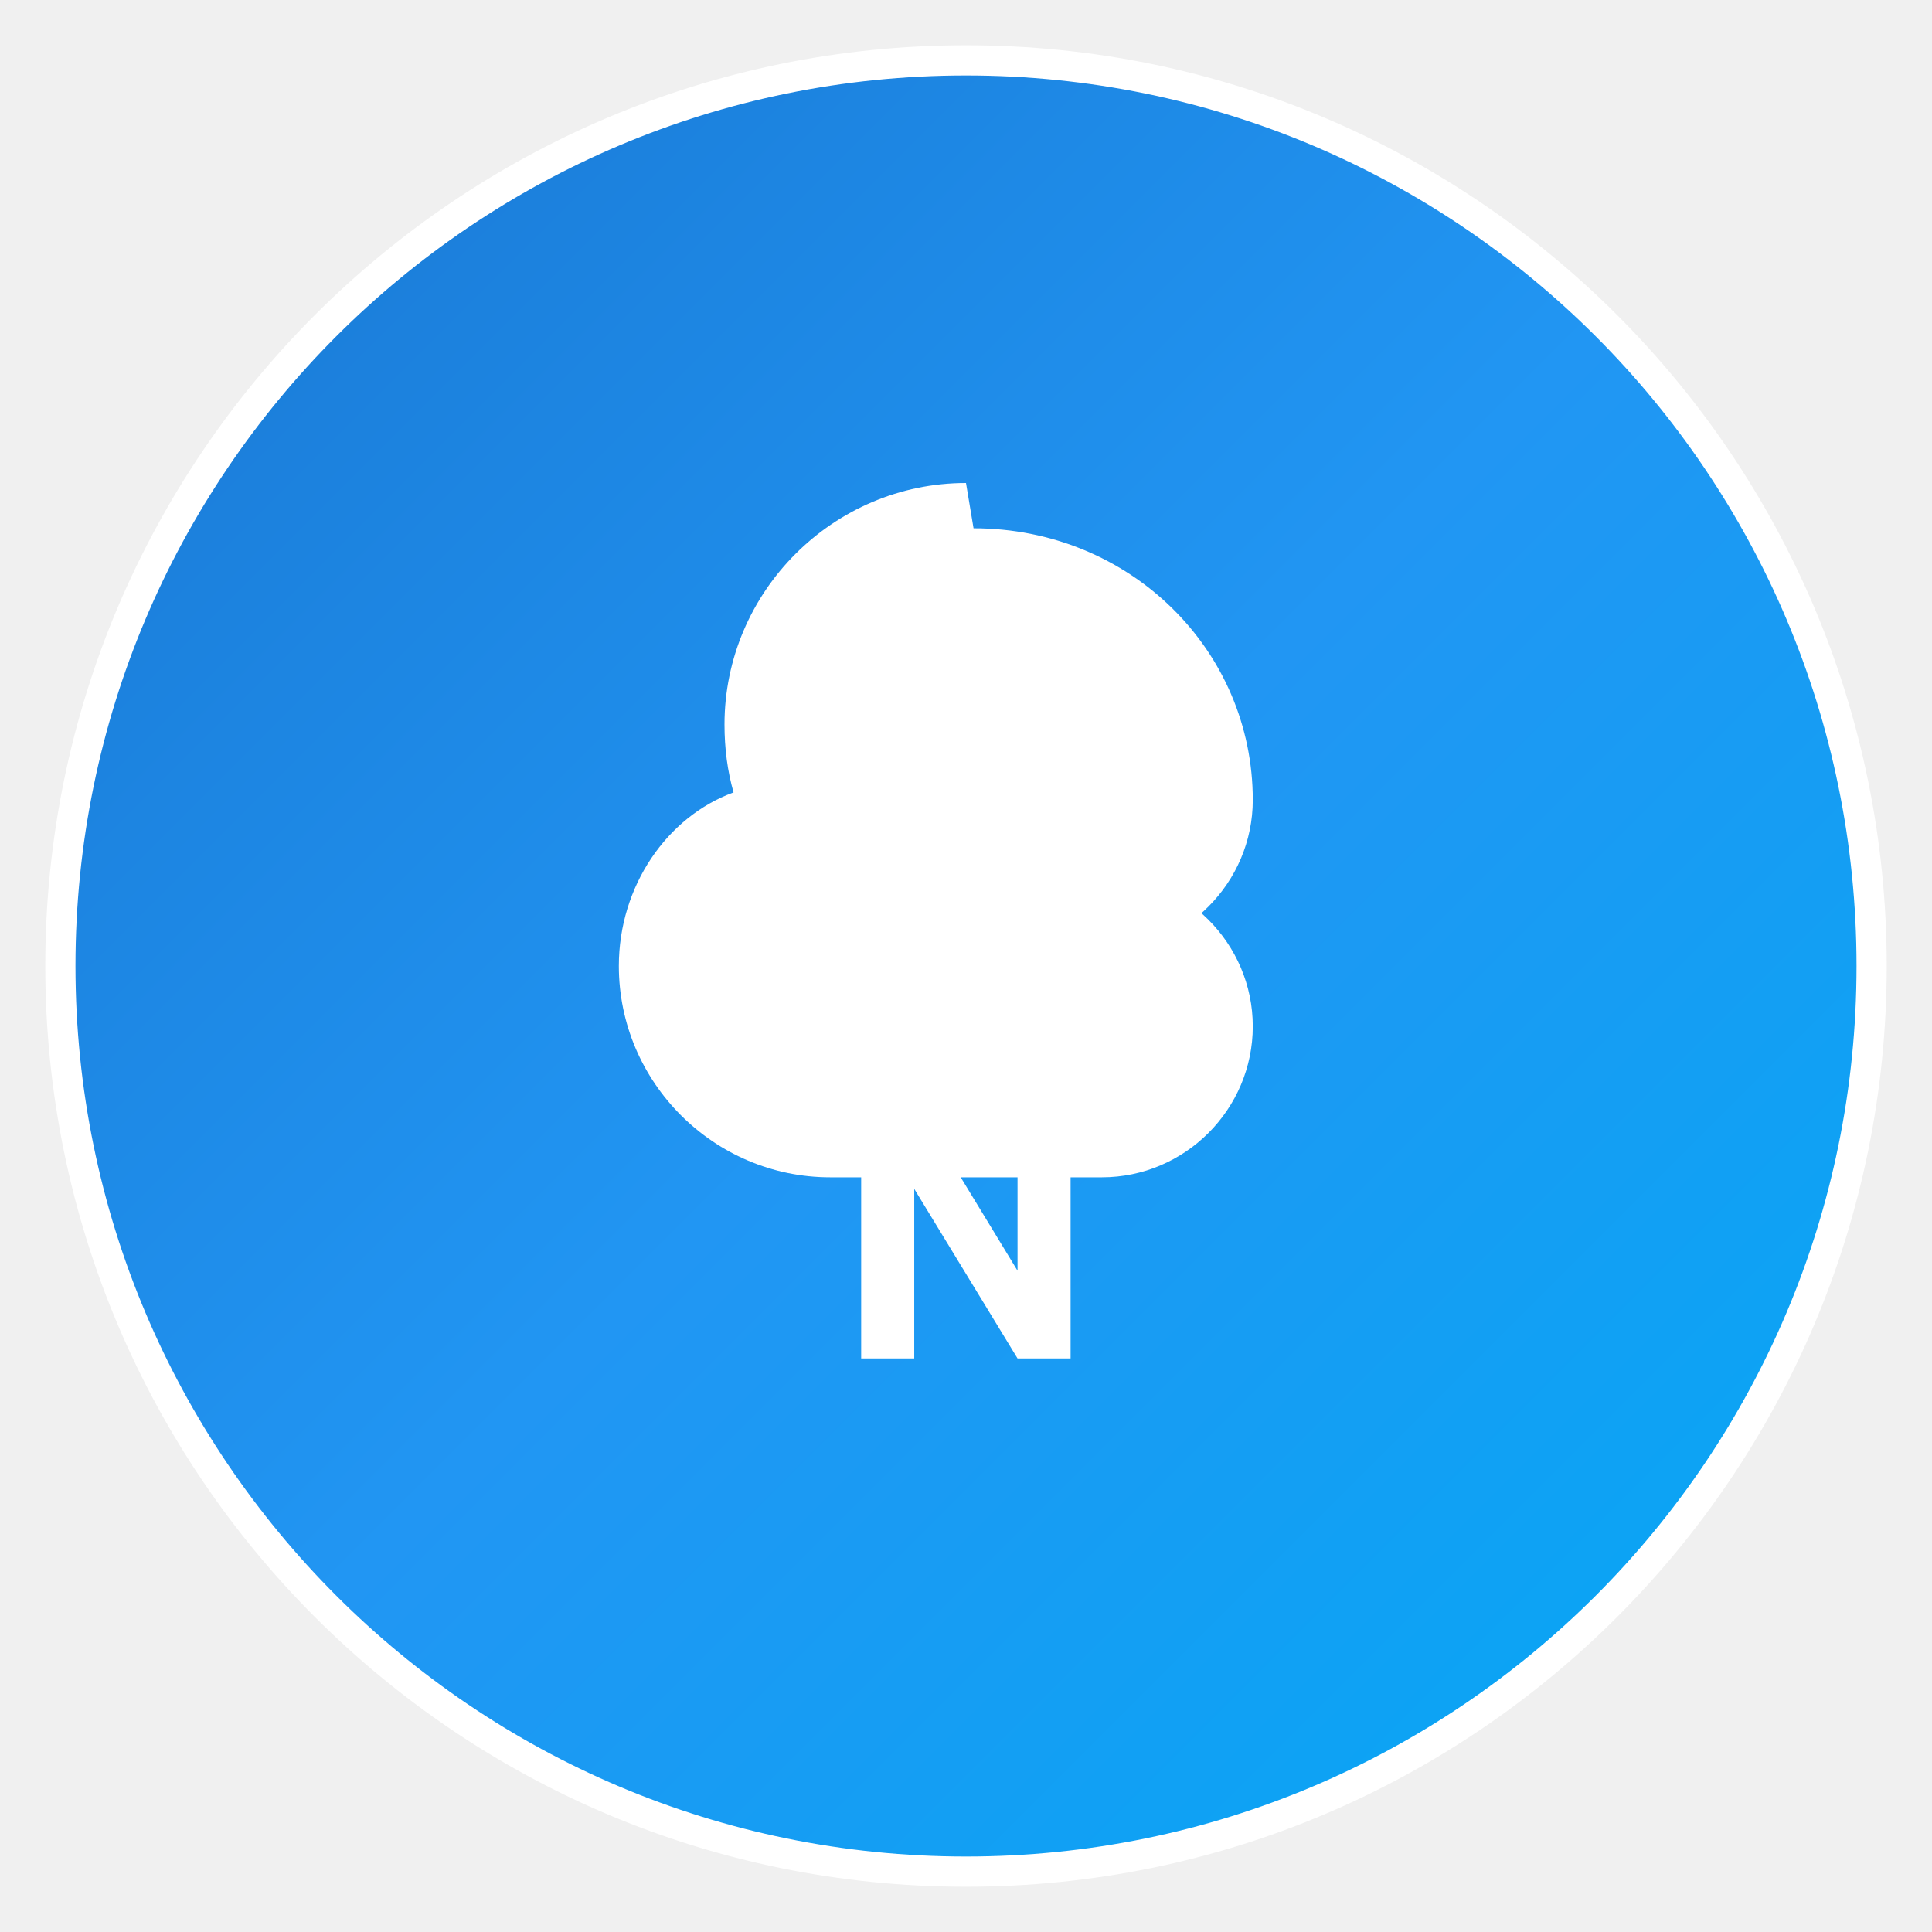
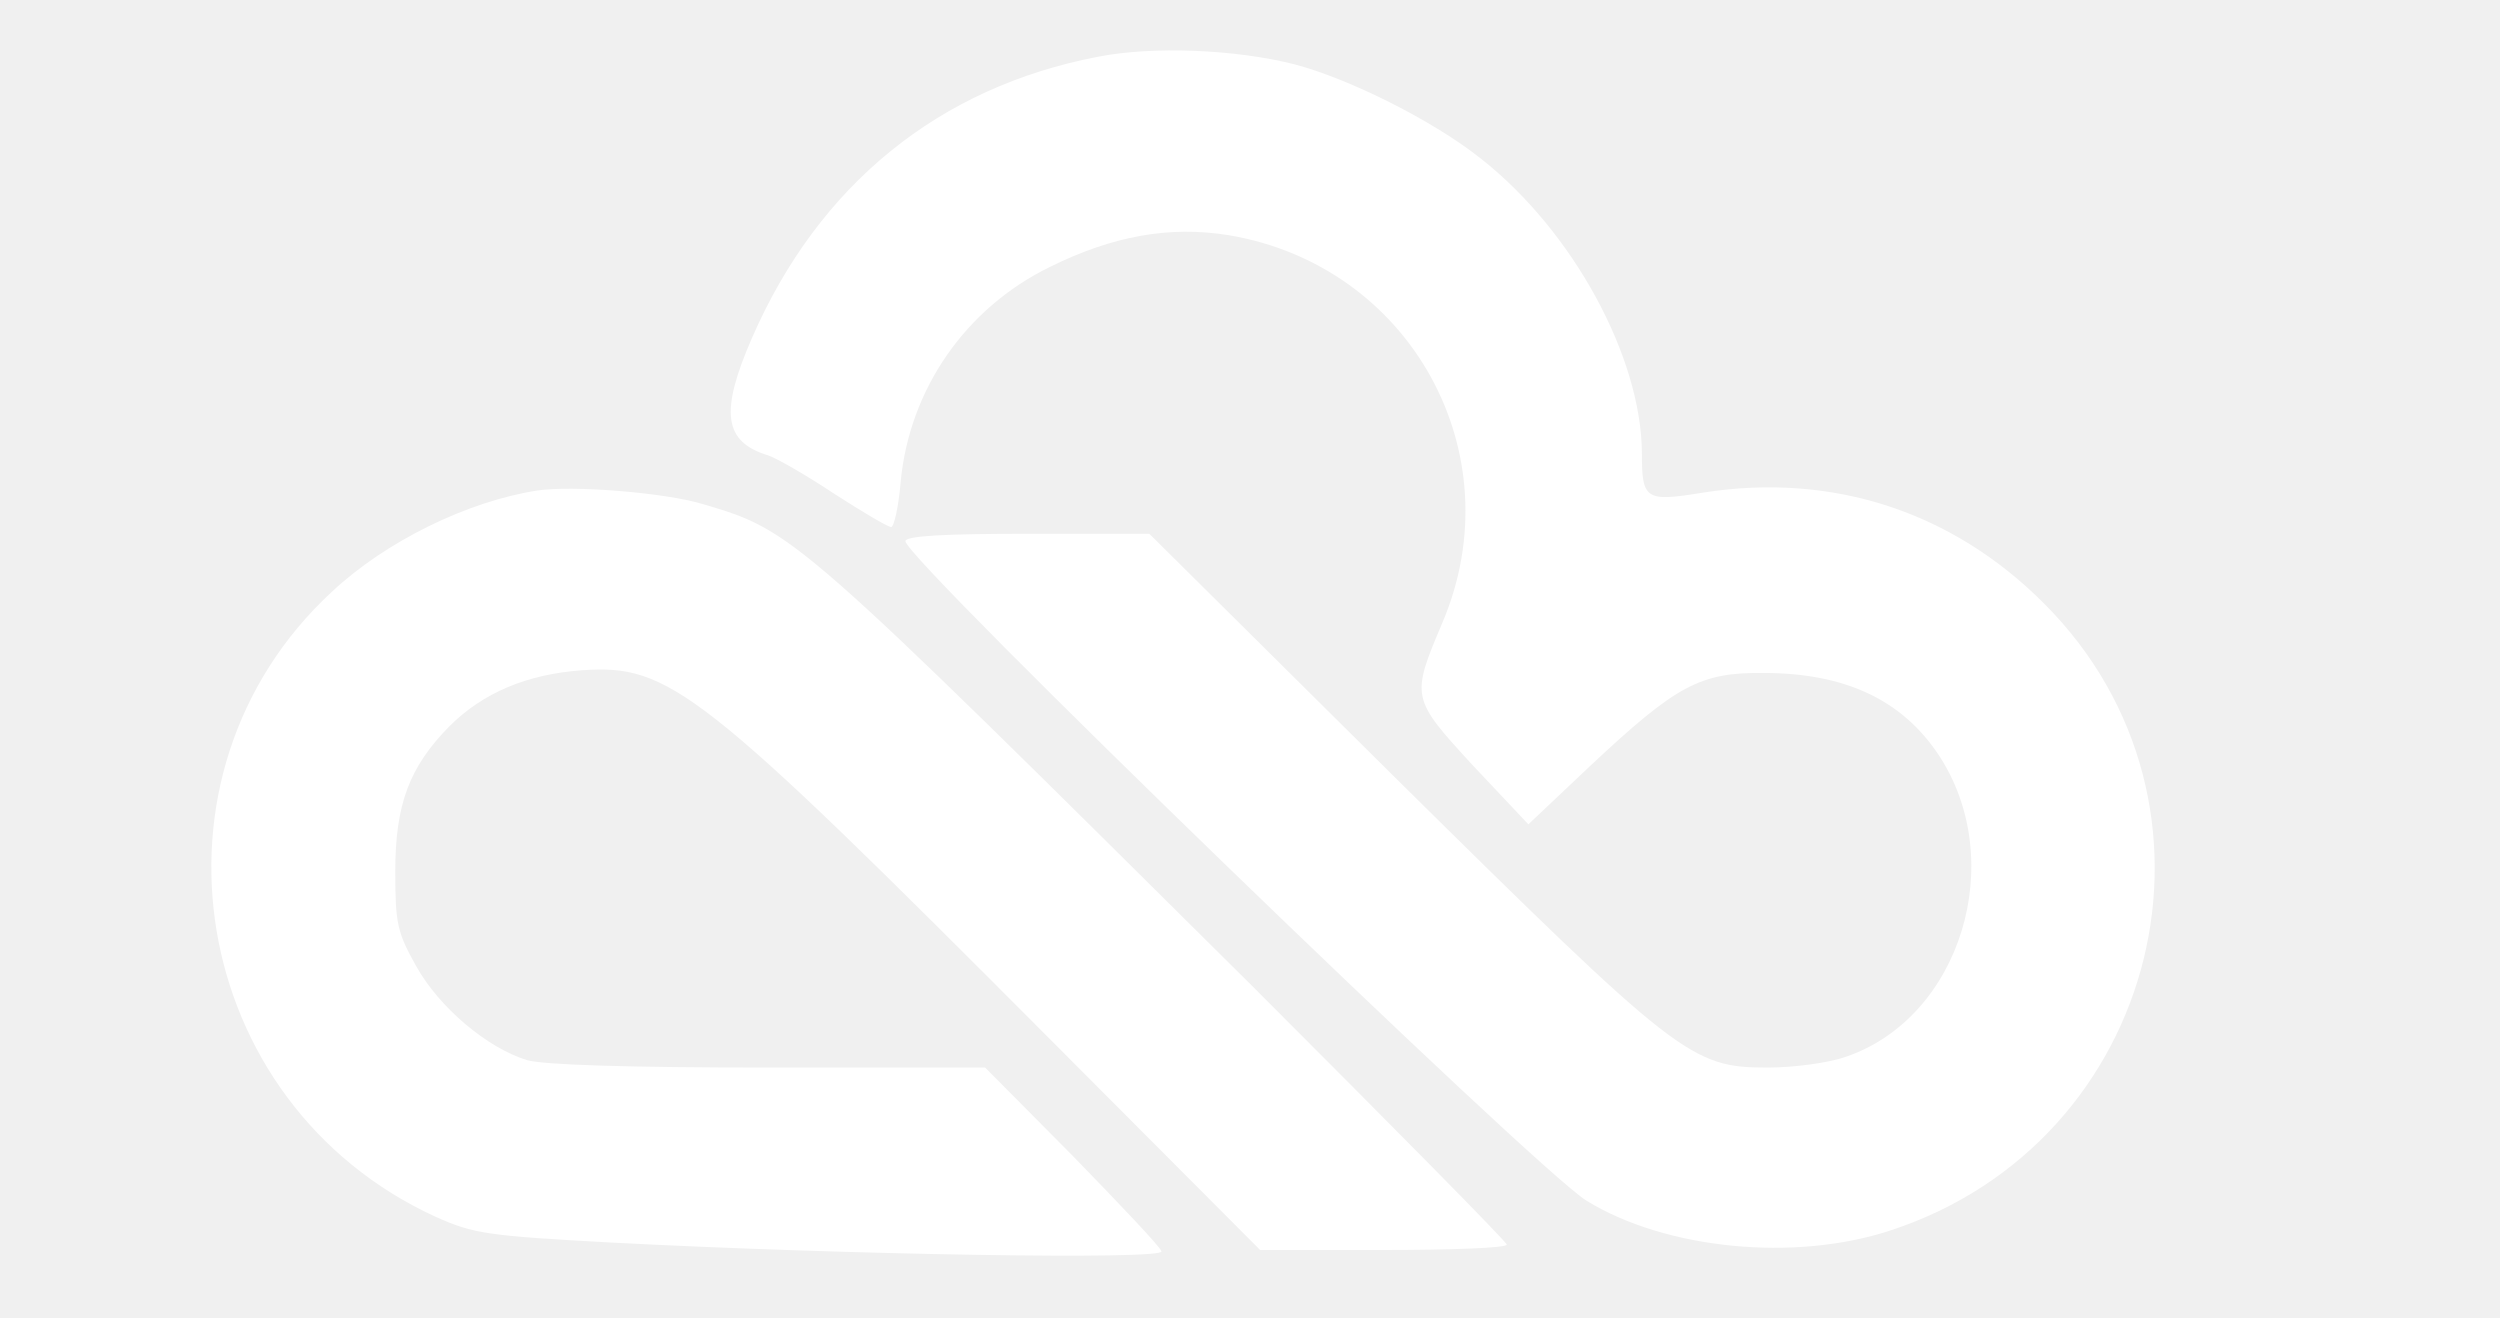
- <svg xmlns="http://www.w3.org/2000/svg" width="128" height="128" viewBox="0 0 128 128">
-   <defs>
-     <linearGradient id="nexusGradient" x1="0%" y1="0%" x2="100%" y2="100%">
-       <stop offset="0%" style="stop-color:#1976D2;stop-opacity:1" />
-       <stop offset="50%" style="stop-color:#2196F3;stop-opacity:1" />
-       <stop offset="100%" style="stop-color:#03A9F4;stop-opacity:1" />
-     </linearGradient>
-   </defs>
-   <circle cx="64" cy="64" r="60" fill="url(#nexusGradient)" stroke="#ffffff" stroke-width="2" />
-   <path d="M64 32c-8.8 0-16 7.2-16 16 0 1.6 0.2 3.1 0.6 4.5C44.2 54.1 41 58.7 41 64c0 7.7 6.3 14 14 14h18c5.5 0 10-4.5 10-10s-4.5-10-10-10c-1.1 0-2.1 0.2-3.1 0.5C68.4 54.9 66.3 52 63.5 52c-1.9 0-3.6 1.1-4.4 2.8C57.4 52.3 55.3 51 53 51c-3.3 0-6 2.7-6 6 0 0.8 0.2 1.5 0.5 2.2C45.9 60.4 45 62.1 45 64c0 3.9 3.1 7 7 7h21c1.7 0 3-1.3 3-3s-1.3-3-3-3H52c-0.6 0-1-0.4-1-1s0.4-1 1-1h21c5.5 0 10-4.5 10-10C83 43.1 74.9 35 64.5 35z" fill="#ffffff" />
-   <text x="64" y="90" font-family="Vazirmatn, Roboto, sans-serif" font-size="24" font-weight="bold" text-anchor="middle" fill="#ffffff">N</text>
+ <svg xmlns="http://www.w3.org/2000/svg" version="1.0" width="370pt" height="195pt" viewBox="0 0 370 195" preserveAspectRatio="xMidYMid meet">
+   <g transform="translate(0,195) scale(0.1,-0.1)" fill="#ffffff" stroke="none">
+     <path d="M1625 1866 c-235 -45 -413 -189 -512 -416 -48 -110 -42 -154 24 -174 12 -4 56 -29 98 -57 42 -27 79 -49 84 -49 4 0 11 30 14 67 13 137 96 257 221 318 93 46 177 61 264 47 270 -45 423 -323 317 -573 -47 -111 -47 -112 45 -212 l82 -87 91 86 c128 120 163 139 257 138 121 0 205 -40 259 -121 104 -157 33 -389 -137 -447 -25 -9 -77 -16 -116 -16 -113 0 -132 15 -548 426 l-367 364 -181 0 c-121 0 -180 -3 -180 -11 0 -27 933 -930 1008 -976 117 -72 308 -91 450 -44 400 131 523 631 228 927 -136 137 -314 195 -505 165 -86 -14 -91 -11 -91 59 -1 142 -102 328 -238 435 -70 56 -196 119 -277 140 -87 22 -209 27 -290 11z" fill="#ffffff" />
+     <path d="M795 1224 c-103 -16 -224 -75 -304 -150 -293 -271 -213 -757 154 -925 56 -25 76 -28 260 -38 344 -18 818 -26 814 -13 -2 7 -62 70 -132 142 l-129 130 -320 0 c-209 0 -334 4 -358 11 -59 18 -130 78 -164 139 -28 50 -31 63 -31 140 0 100 21 155 80 215 50 50 115 77 196 83 130 9 174 -25 694 -547 l310 -311 182 0 c101 0 183 3 183 8 0 4 -170 176 -377 383 -678 673 -678 673 -813 713 -56 17 -193 28 -245 20z" fill="#ffffff" />
+   </g>
</svg>
